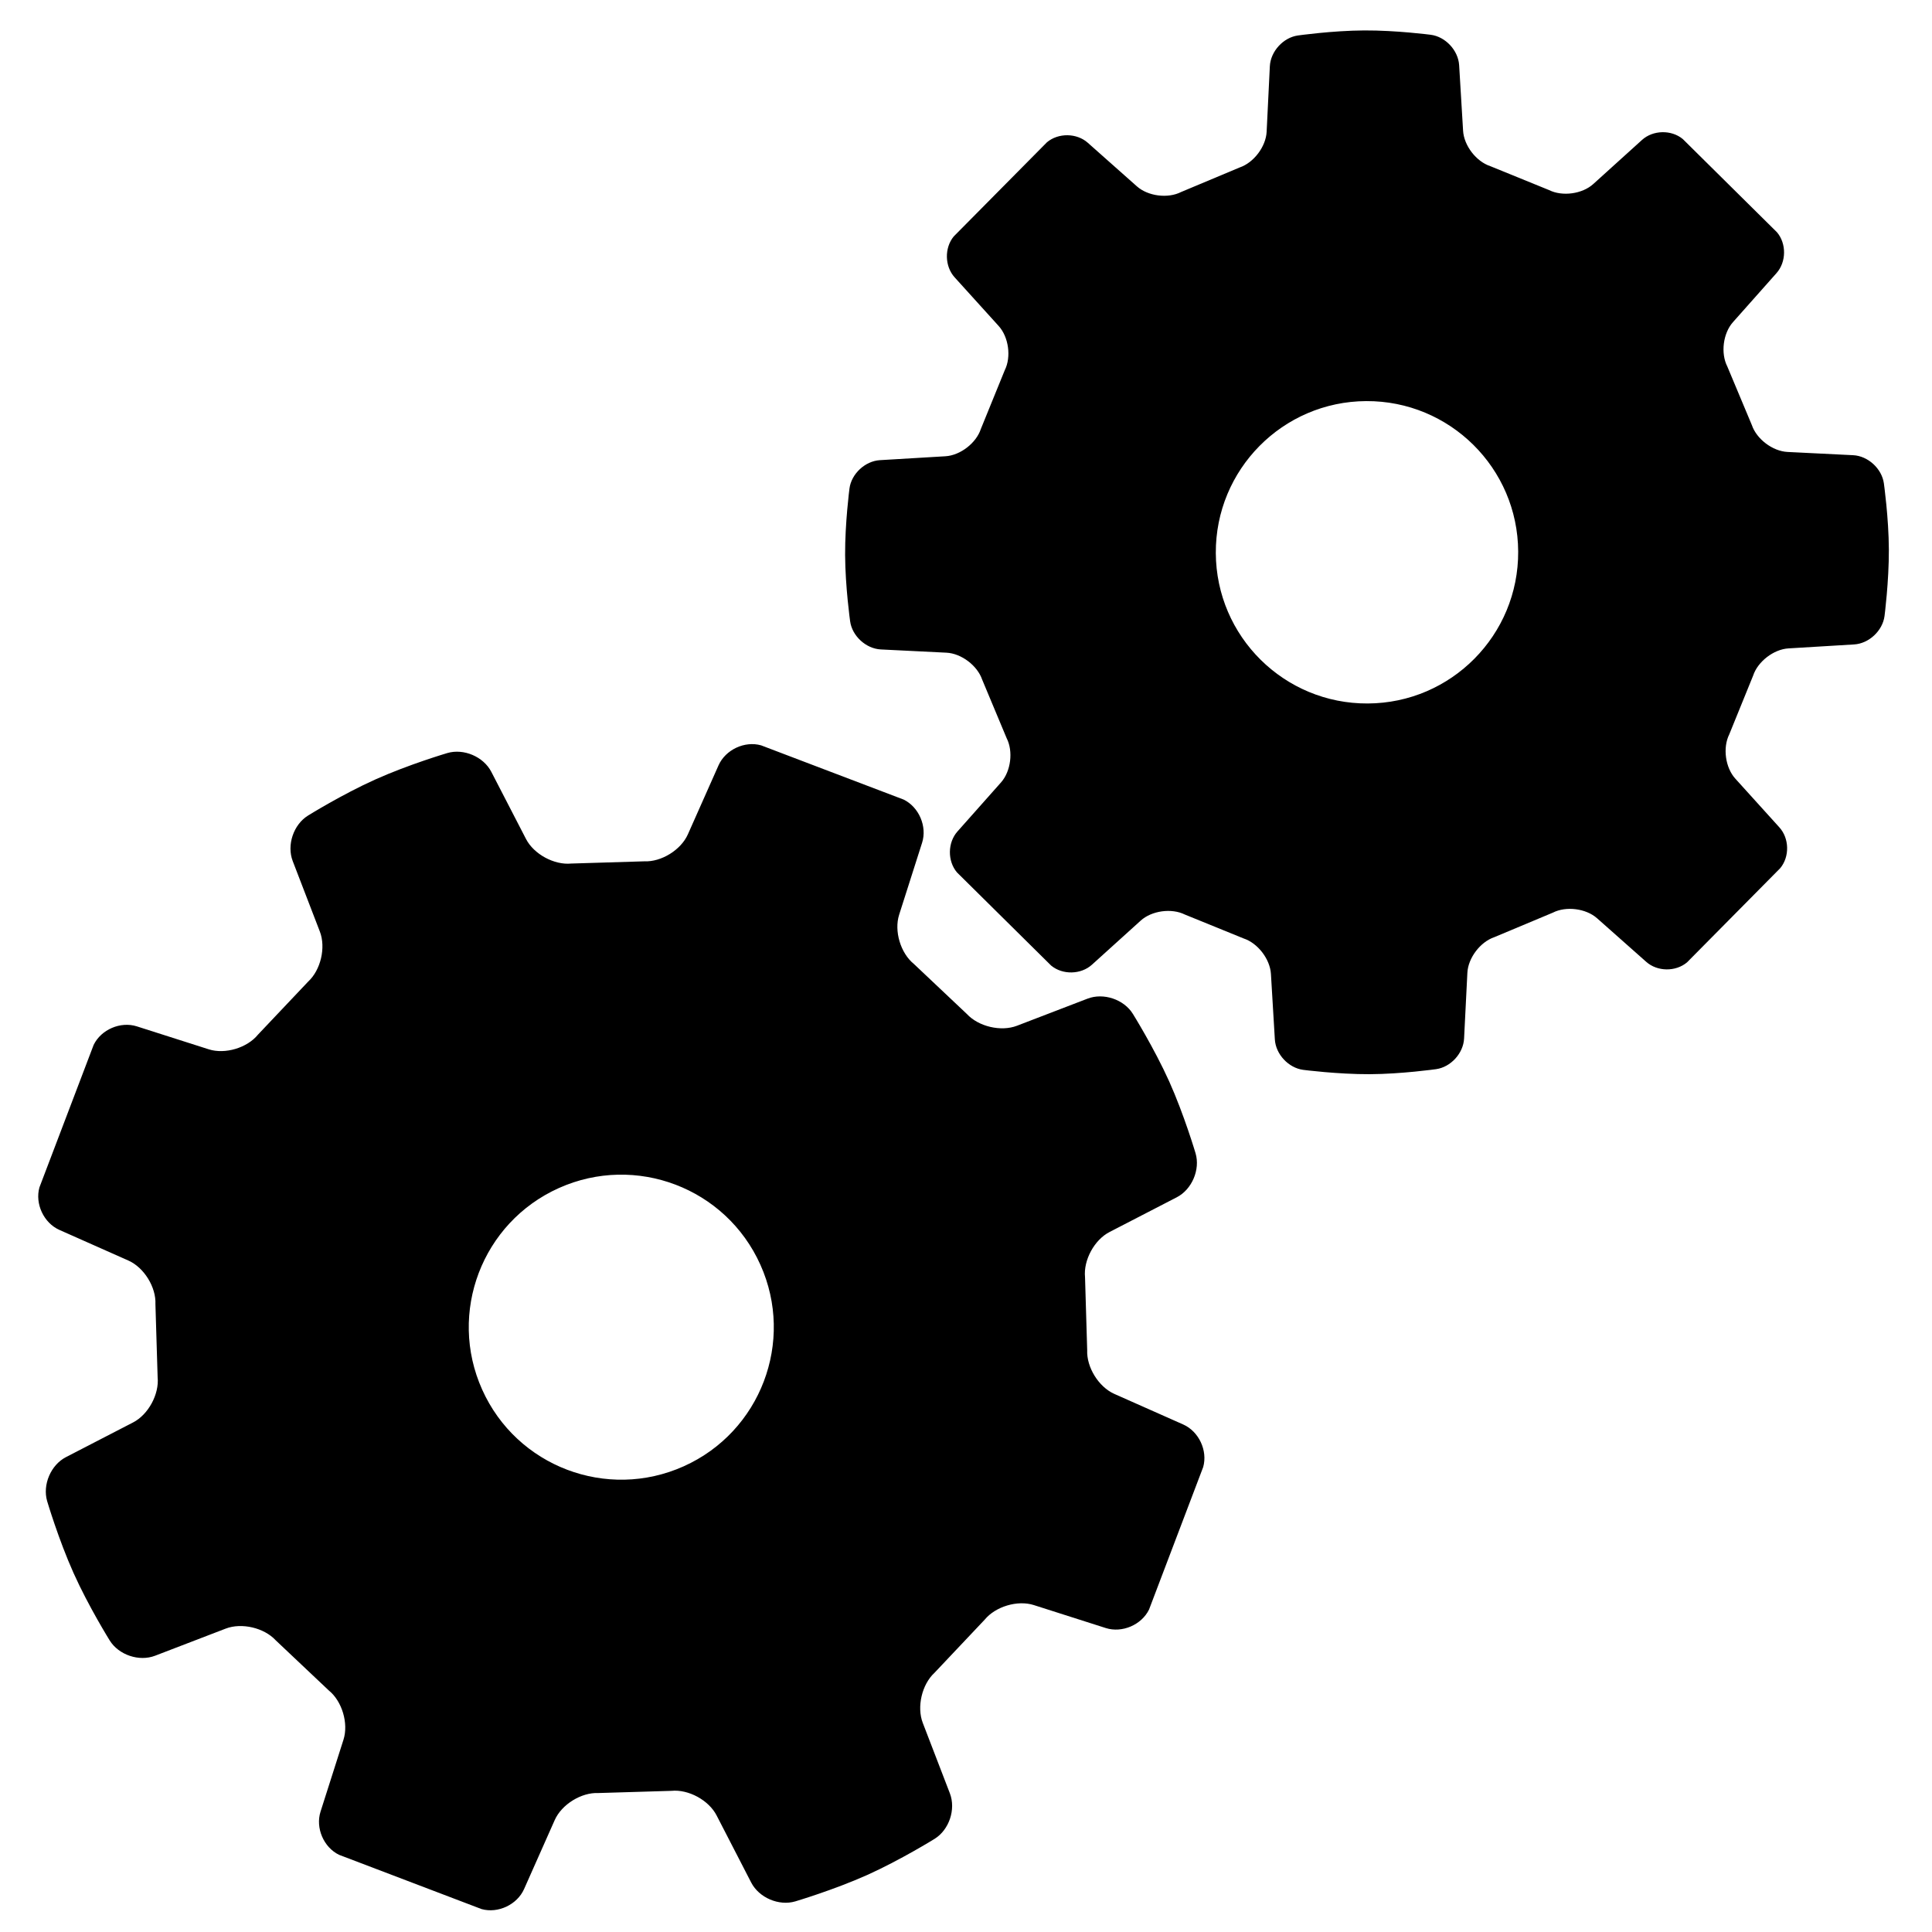
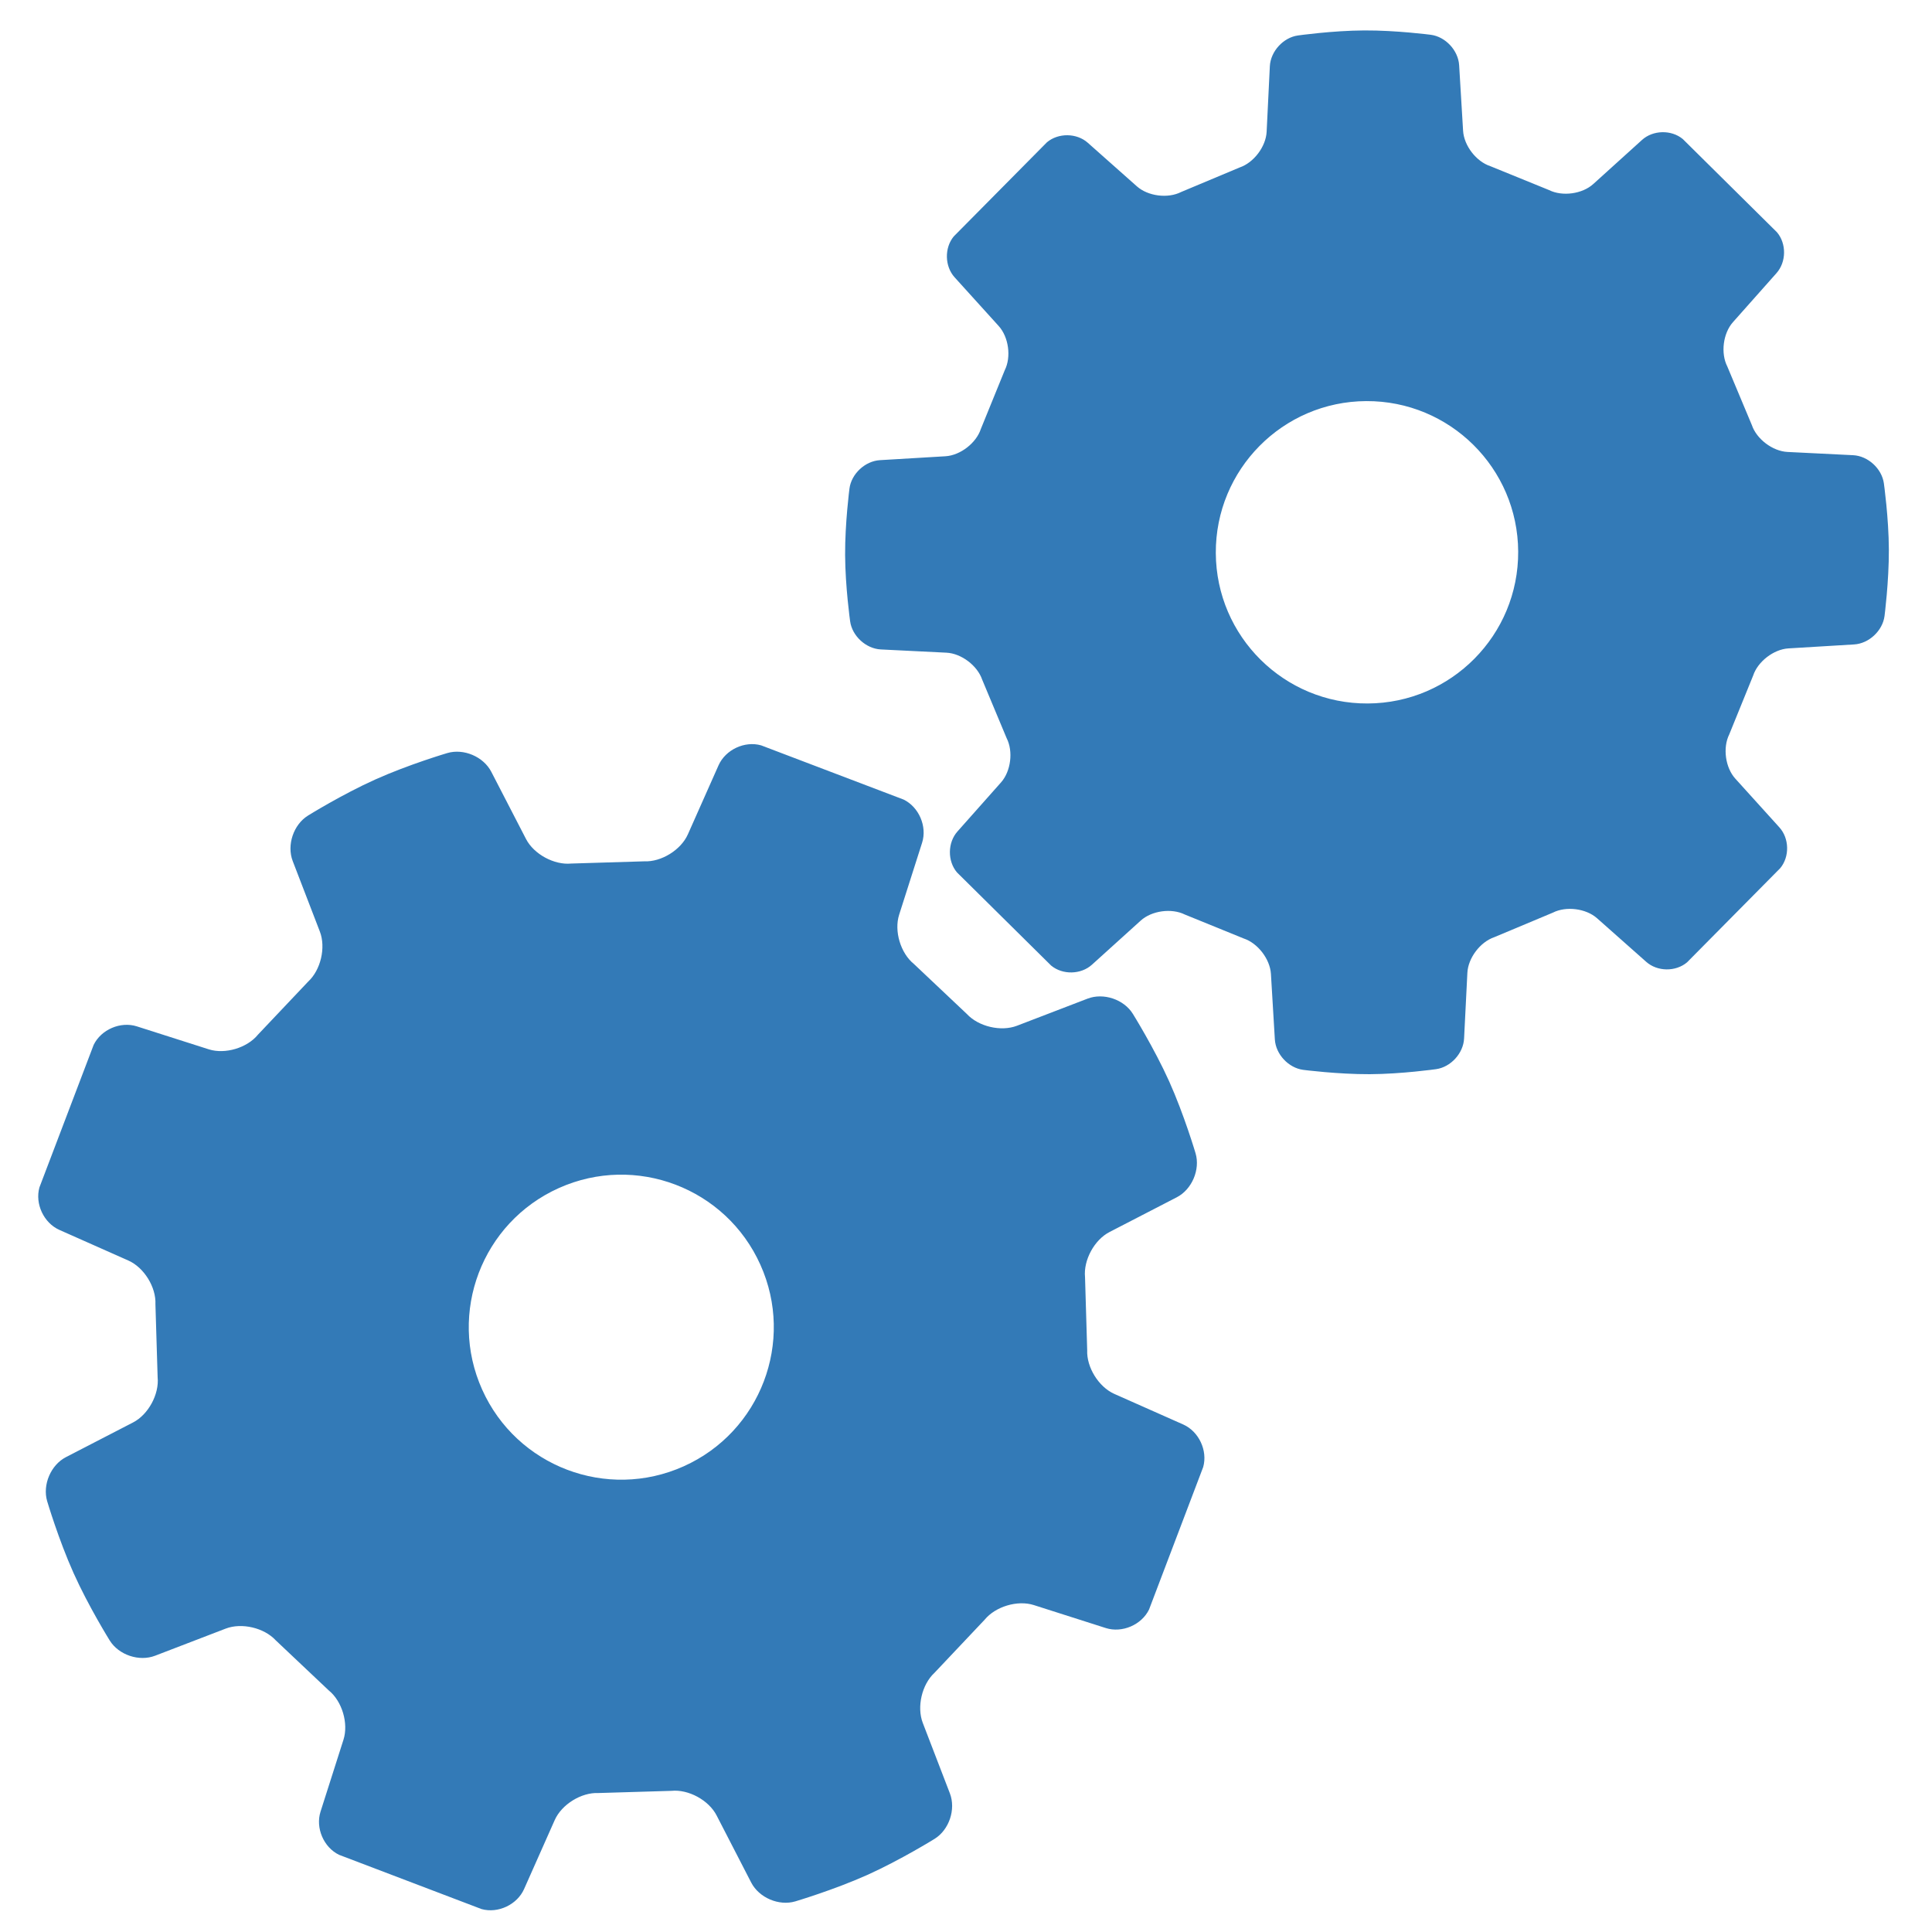
<svg xmlns="http://www.w3.org/2000/svg" version="1.1" x="0px" y="0px" width="100px" height="100px" viewBox="0 0 100 100" enable-background="new 0 0 100 100" xml:space="preserve">
  <g id="Layer_1">
</g>
  <g id="Isolation_Mode">
-     <path d="M58.637,52.478c-0.465-0.753-1.524-1.106-2.349-0.787l-3.651,1.402c-0.826,0.317-1.988,0.044-2.591-0.608L47.3,49.892   c-0.688-0.558-1.03-1.704-0.76-2.548l1.188-3.725c0.268-0.842-0.164-1.847-0.958-2.234l-7.375-2.806   c-0.852-0.241-1.842,0.225-2.203,1.033l-1.588,3.574c-0.359,0.807-1.375,1.437-2.261,1.396l-3.777,0.115   c-0.878,0.087-1.932-0.483-2.339-1.269l-1.795-3.475c-0.404-0.787-1.431-1.225-2.279-0.975c0,0-1.993,0.589-3.719,1.364   c-1.729,0.775-3.493,1.873-3.493,1.873c-0.752,0.468-1.106,1.525-0.791,2.351l1.406,3.652c0.318,0.826,0.045,1.991-0.606,2.59   l-2.596,2.743c-0.557,0.688-1.706,1.031-2.547,0.762l-3.725-1.189c-0.842-0.268-1.847,0.162-2.235,0.96l-2.806,7.375   C1.802,62.31,2.267,63.3,3.074,63.66l3.574,1.587c0.808,0.359,1.438,1.378,1.397,2.261l0.114,3.776   c0.089,0.88-0.482,1.934-1.268,2.34L3.415,75.42c-0.785,0.404-1.223,1.432-0.974,2.281c0,0,0.59,1.99,1.365,3.716   c0.774,1.729,1.874,3.495,1.874,3.495c0.467,0.751,1.524,1.106,2.35,0.787l3.651-1.402c0.827-0.319,1.993-0.044,2.591,0.606   l2.747,2.595c0.687,0.555,1.028,1.703,0.76,2.546l-1.188,3.725c-0.27,0.844,0.162,1.85,0.958,2.236l7.375,2.808   c0.853,0.239,1.843-0.228,2.202-1.035l1.587-3.573c0.36-0.809,1.378-1.439,2.262-1.398l3.776-0.113   c0.881-0.09,1.933,0.483,2.339,1.27l1.793,3.478c0.407,0.785,1.434,1.225,2.282,0.973c0,0,1.99-0.591,3.719-1.365   c1.728-0.777,3.493-1.873,3.493-1.873c0.751-0.468,1.106-1.524,0.789-2.353l-1.403-3.647c-0.319-0.828-0.045-1.993,0.605-2.592   l2.596-2.748c0.561-0.685,1.702-1.028,2.546-0.759l3.725,1.189c0.844,0.269,1.85-0.162,2.239-0.957l2.803-7.376   c0.24-0.851-0.224-1.843-1.034-2.203l-3.571-1.585c-0.809-0.363-1.438-1.38-1.399-2.265l-0.112-3.773   c-0.088-0.883,0.483-1.937,1.27-2.34l3.475-1.795c0.788-0.404,1.226-1.435,0.976-2.28c0,0-0.59-1.994-1.366-3.722   C59.736,54.241,58.637,52.478,58.637,52.478z M35.39,75.895c-3.978,1.786-8.649,0.008-10.433-3.969   c-1.786-3.977-0.008-8.649,3.97-10.433c3.976-1.783,8.646-0.008,10.431,3.971C41.144,69.438,39.367,74.11,35.39,75.895z" />
-     <path d="M97.509,25.016c-0.108-0.762-0.822-1.417-1.591-1.455l-3.396-0.168c-0.771-0.038-1.602-0.666-1.848-1.395l-1.269-3.029   c-0.351-0.686-0.22-1.715,0.29-2.291l2.257-2.542c0.511-0.576,0.522-1.526,0.024-2.114l-4.875-4.825   c-0.592-0.491-1.544-0.469-2.112,0.047l-2.521,2.281c-0.568,0.516-1.599,0.657-2.287,0.314L77.14,8.601   c-0.731-0.239-1.365-1.063-1.411-1.833l-0.204-3.392c-0.047-0.769-0.707-1.478-1.471-1.576c0,0-1.791-0.234-3.438-0.225   c-1.646,0.008-3.435,0.261-3.435,0.261c-0.758,0.105-1.414,0.822-1.454,1.59L65.561,6.82c-0.038,0.771-0.667,1.6-1.394,1.847   l-3.03,1.27c-0.687,0.351-1.717,0.219-2.292-0.292L56.304,7.39c-0.574-0.511-1.527-0.52-2.115-0.025l-4.825,4.874   c-0.488,0.592-0.468,1.546,0.047,2.115l2.279,2.518c0.519,0.571,0.66,1.602,0.317,2.288l-1.239,3.044   c-0.238,0.729-1.065,1.366-1.831,1.412l-3.395,0.202c-0.766,0.047-1.476,0.709-1.574,1.471c0,0-0.234,1.792-0.225,3.437   c0.008,1.646,0.26,3.435,0.26,3.435c0.106,0.761,0.821,1.416,1.59,1.454l3.396,0.168c0.768,0.038,1.599,0.666,1.848,1.394   l1.266,3.029c0.35,0.684,0.22,1.716-0.29,2.291l-2.257,2.542c-0.51,0.576-0.52,1.527-0.025,2.115l4.876,4.824   c0.593,0.491,1.544,0.47,2.113-0.046l2.521-2.28c0.568-0.517,1.598-0.658,2.286-0.316l3.042,1.238   c0.732,0.24,1.366,1.064,1.414,1.833l0.203,3.392c0.046,0.77,0.707,1.477,1.47,1.577c0,0,1.79,0.231,3.437,0.224   c1.646-0.007,3.435-0.26,3.435-0.26c0.762-0.105,1.418-0.822,1.453-1.593l0.17-3.392c0.037-0.769,0.665-1.6,1.394-1.847   l3.029-1.269c0.684-0.349,1.717-0.22,2.291,0.291l2.544,2.255c0.574,0.511,1.525,0.522,2.113,0.025l4.824-4.875   c0.491-0.592,0.471-1.542-0.047-2.112l-2.279-2.52c-0.518-0.571-0.658-1.601-0.316-2.288l1.237-3.043   c0.239-0.73,1.065-1.366,1.83-1.411l3.397-0.205c0.767-0.045,1.476-0.708,1.575-1.471c0,0,0.231-1.79,0.224-3.437   C97.761,26.804,97.509,25.016,97.509,25.016z M70.795,36.412c-4.321,0.023-7.843-3.463-7.865-7.785   c-0.022-4.321,3.463-7.845,7.785-7.866c4.323-0.022,7.844,3.464,7.866,7.786C78.603,32.87,75.117,36.392,70.795,36.412z" />
+     <path fill="#337ab7" d="M58.637,52.478c-0.465-0.753-1.524-1.106-2.349-0.787l-3.651,1.402c-0.826,0.317-1.988,0.044-2.591-0.608L47.3,49.892   c-0.688-0.558-1.03-1.704-0.76-2.548l1.188-3.725c0.268-0.842-0.164-1.847-0.958-2.234l-7.375-2.806   c-0.852-0.241-1.842,0.225-2.203,1.033l-1.588,3.574c-0.359,0.807-1.375,1.437-2.261,1.396l-3.777,0.115   c-0.878,0.087-1.932-0.483-2.339-1.269l-1.795-3.475c-0.404-0.787-1.431-1.225-2.279-0.975c0,0-1.993,0.589-3.719,1.364   c-1.729,0.775-3.493,1.873-3.493,1.873c-0.752,0.468-1.106,1.525-0.791,2.351l1.406,3.652c0.318,0.826,0.045,1.991-0.606,2.59   l-2.596,2.743c-0.557,0.688-1.706,1.031-2.547,0.762l-3.725-1.189c-0.842-0.268-1.847,0.162-2.235,0.96l-2.806,7.375   C1.802,62.31,2.267,63.3,3.074,63.66l3.574,1.587c0.808,0.359,1.438,1.378,1.397,2.261l0.114,3.776   c0.089,0.88-0.482,1.934-1.268,2.34L3.415,75.42c-0.785,0.404-1.223,1.432-0.974,2.281c0,0,0.59,1.99,1.365,3.716   c0.774,1.729,1.874,3.495,1.874,3.495c0.467,0.751,1.524,1.106,2.35,0.787l3.651-1.402c0.827-0.319,1.993-0.044,2.591,0.606   l2.747,2.595c0.687,0.555,1.028,1.703,0.76,2.546l-1.188,3.725c-0.27,0.844,0.162,1.85,0.958,2.236l7.375,2.808   c0.853,0.239,1.843-0.228,2.202-1.035l1.587-3.573c0.36-0.809,1.378-1.439,2.262-1.398l3.776-0.113   c0.881-0.09,1.933,0.483,2.339,1.27l1.793,3.478c0.407,0.785,1.434,1.225,2.282,0.973c0,0,1.99-0.591,3.719-1.365   c1.728-0.777,3.493-1.873,3.493-1.873c0.751-0.468,1.106-1.524,0.789-2.353l-1.403-3.647c-0.319-0.828-0.045-1.993,0.605-2.592   l2.596-2.748c0.561-0.685,1.702-1.028,2.546-0.759l3.725,1.189c0.844,0.269,1.85-0.162,2.239-0.957l2.803-7.376   c0.24-0.851-0.224-1.843-1.034-2.203l-3.571-1.585c-0.809-0.363-1.438-1.38-1.399-2.265l-0.112-3.773   c-0.088-0.883,0.483-1.937,1.27-2.34l3.475-1.795c0.788-0.404,1.226-1.435,0.976-2.28c0,0-0.59-1.994-1.366-3.722   C59.736,54.241,58.637,52.478,58.637,52.478z M35.39,75.895c-3.978,1.786-8.649,0.008-10.433-3.969   c-1.786-3.977-0.008-8.649,3.97-10.433c3.976-1.783,8.646-0.008,10.431,3.971C41.144,69.438,39.367,74.11,35.39,75.895z" />
+     <path fill="#337ab7" d="M97.509,25.016c-0.108-0.762-0.822-1.417-1.591-1.455l-3.396-0.168c-0.771-0.038-1.602-0.666-1.848-1.395l-1.269-3.029   c-0.351-0.686-0.22-1.715,0.29-2.291l2.257-2.542c0.511-0.576,0.522-1.526,0.024-2.114l-4.875-4.825   c-0.592-0.491-1.544-0.469-2.112,0.047l-2.521,2.281c-0.568,0.516-1.599,0.657-2.287,0.314L77.14,8.601   c-0.731-0.239-1.365-1.063-1.411-1.833l-0.204-3.392c-0.047-0.769-0.707-1.478-1.471-1.576c0,0-1.791-0.234-3.438-0.225   c-1.646,0.008-3.435,0.261-3.435,0.261c-0.758,0.105-1.414,0.822-1.454,1.59L65.561,6.82c-0.038,0.771-0.667,1.6-1.394,1.847   l-3.03,1.27c-0.687,0.351-1.717,0.219-2.292-0.292L56.304,7.39c-0.574-0.511-1.527-0.52-2.115-0.025l-4.825,4.874   c-0.488,0.592-0.468,1.546,0.047,2.115l2.279,2.518c0.519,0.571,0.66,1.602,0.317,2.288l-1.239,3.044   c-0.238,0.729-1.065,1.366-1.831,1.412l-3.395,0.202c-0.766,0.047-1.476,0.709-1.574,1.471c0,0-0.234,1.792-0.225,3.437   c0.008,1.646,0.26,3.435,0.26,3.435c0.106,0.761,0.821,1.416,1.59,1.454l3.396,0.168c0.768,0.038,1.599,0.666,1.848,1.394   l1.266,3.029c0.35,0.684,0.22,1.716-0.29,2.291l-2.257,2.542c-0.51,0.576-0.52,1.527-0.025,2.115l4.876,4.824   c0.593,0.491,1.544,0.47,2.113-0.046l2.521-2.28c0.568-0.517,1.598-0.658,2.286-0.316l3.042,1.238   c0.732,0.24,1.366,1.064,1.414,1.833l0.203,3.392c0.046,0.77,0.707,1.477,1.47,1.577c0,0,1.79,0.231,3.437,0.224   c1.646-0.007,3.435-0.26,3.435-0.26c0.762-0.105,1.418-0.822,1.453-1.593l0.17-3.392c0.037-0.769,0.665-1.6,1.394-1.847   l3.029-1.269c0.684-0.349,1.717-0.22,2.291,0.291l2.544,2.255c0.574,0.511,1.525,0.522,2.113,0.025l4.824-4.875   c0.491-0.592,0.471-1.542-0.047-2.112l-2.279-2.52c-0.518-0.571-0.658-1.601-0.316-2.288l1.237-3.043   c0.239-0.73,1.065-1.366,1.83-1.411l3.397-0.205c0.767-0.045,1.476-0.708,1.575-1.471c0,0,0.231-1.79,0.224-3.437   C97.761,26.804,97.509,25.016,97.509,25.016z M70.795,36.412c-4.321,0.023-7.843-3.463-7.865-7.785   c-0.022-4.321,3.463-7.845,7.785-7.866c4.323-0.022,7.844,3.464,7.866,7.786C78.603,32.87,75.117,36.392,70.795,36.412z" />
  </g>
</svg>
